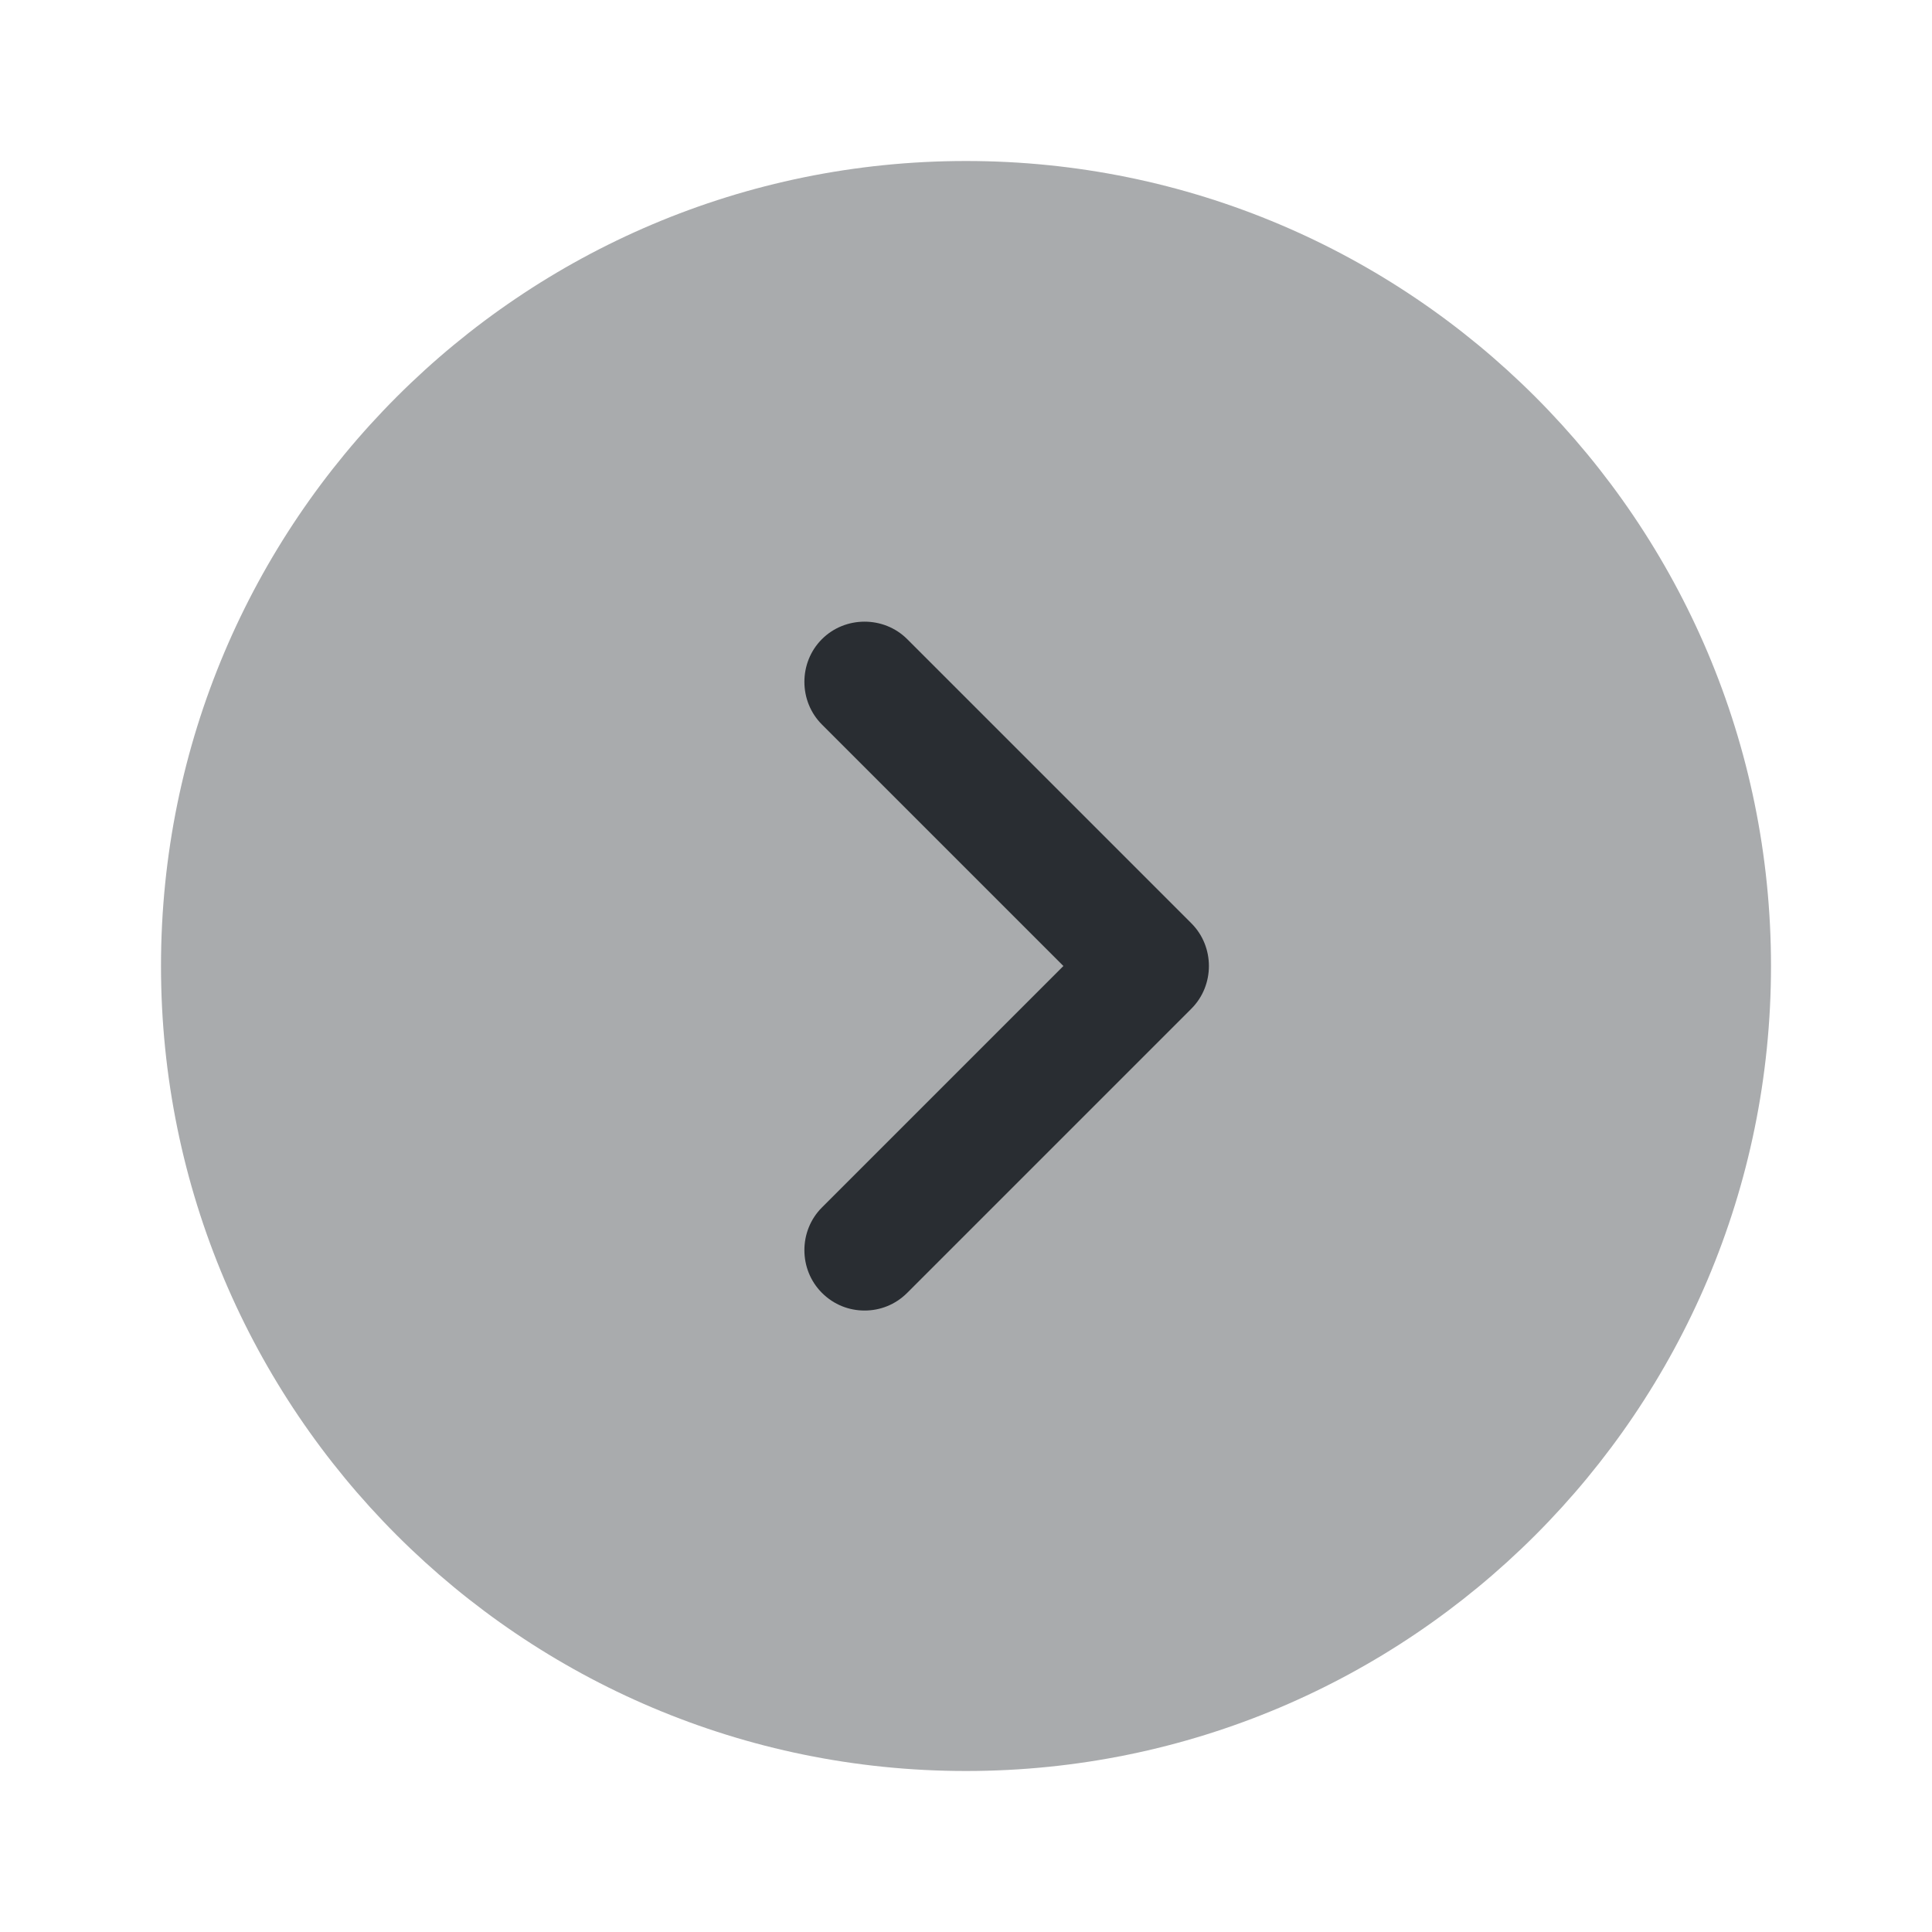
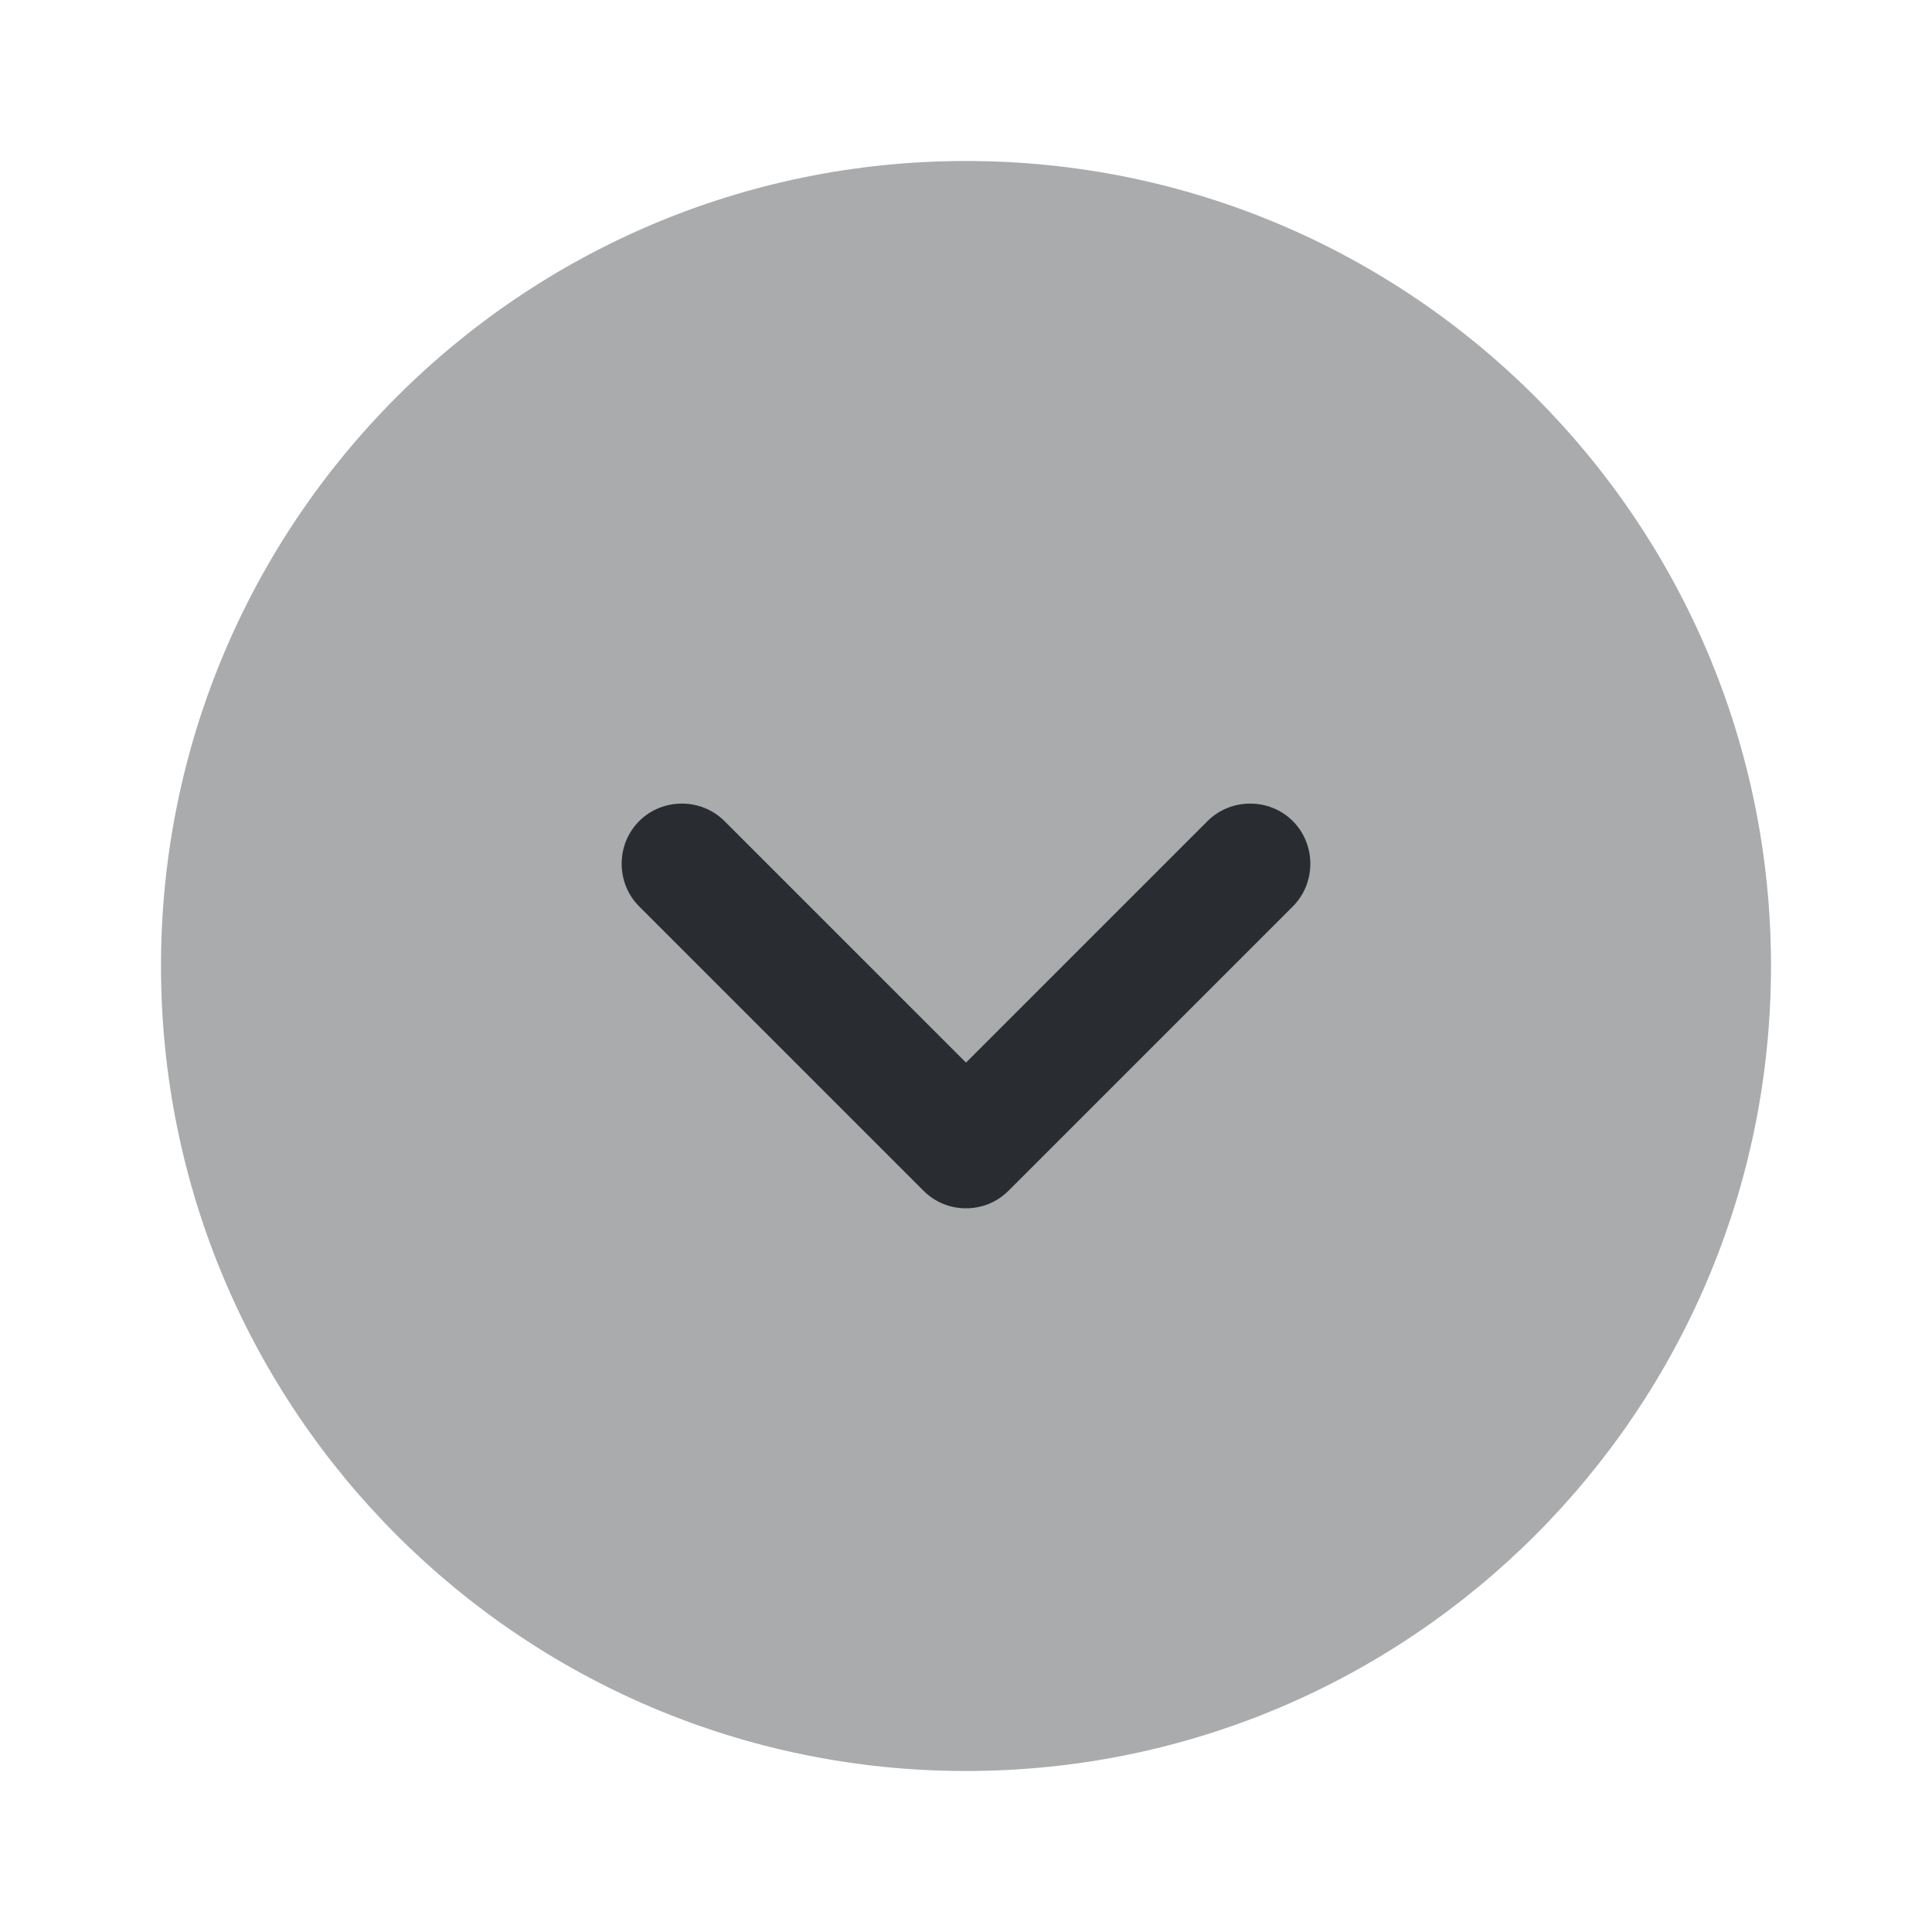
<svg xmlns="http://www.w3.org/2000/svg" width="24" height="24" viewBox="0 0 24 24" fill="none">
  <path opacity="0.4" d="M12 22C17.523 22 22 17.523 22 12C22 6.477 17.523 2 12 2C6.477 2 2 6.477 2 12C2 17.523 6.477 22 12 22Z" fill="#292D32" />
-   <path d="M10.74 16.28C10.55 16.28 10.36 16.21 10.21 16.06C9.92 15.77 9.92 15.29 10.21 15L13.21 12L10.21 9C9.92 8.71 9.92 8.23 10.21 7.94C10.5 7.65 10.98 7.65 11.27 7.94L14.8 11.47C15.09 11.76 15.09 12.24 14.8 12.53L11.27 16.06C11.12 16.21 10.93 16.28 10.74 16.28Z" fill="#292D32" />
+   <path d="M12 15.01C11.81 15.01 11.62 14.94 11.47 14.79L7.94 11.26C7.65 10.97 7.65 10.49 7.94 10.2C8.23 9.91 8.71 9.91 9 10.2L12 13.2L15 10.2C15.29 9.91 15.77 9.91 16.06 10.2C16.35 10.49 16.35 10.97 16.06 11.26L12.53 14.79C12.38 14.94 12.19 15.01 12 15.01Z" fill="#292D32" />
</svg>
